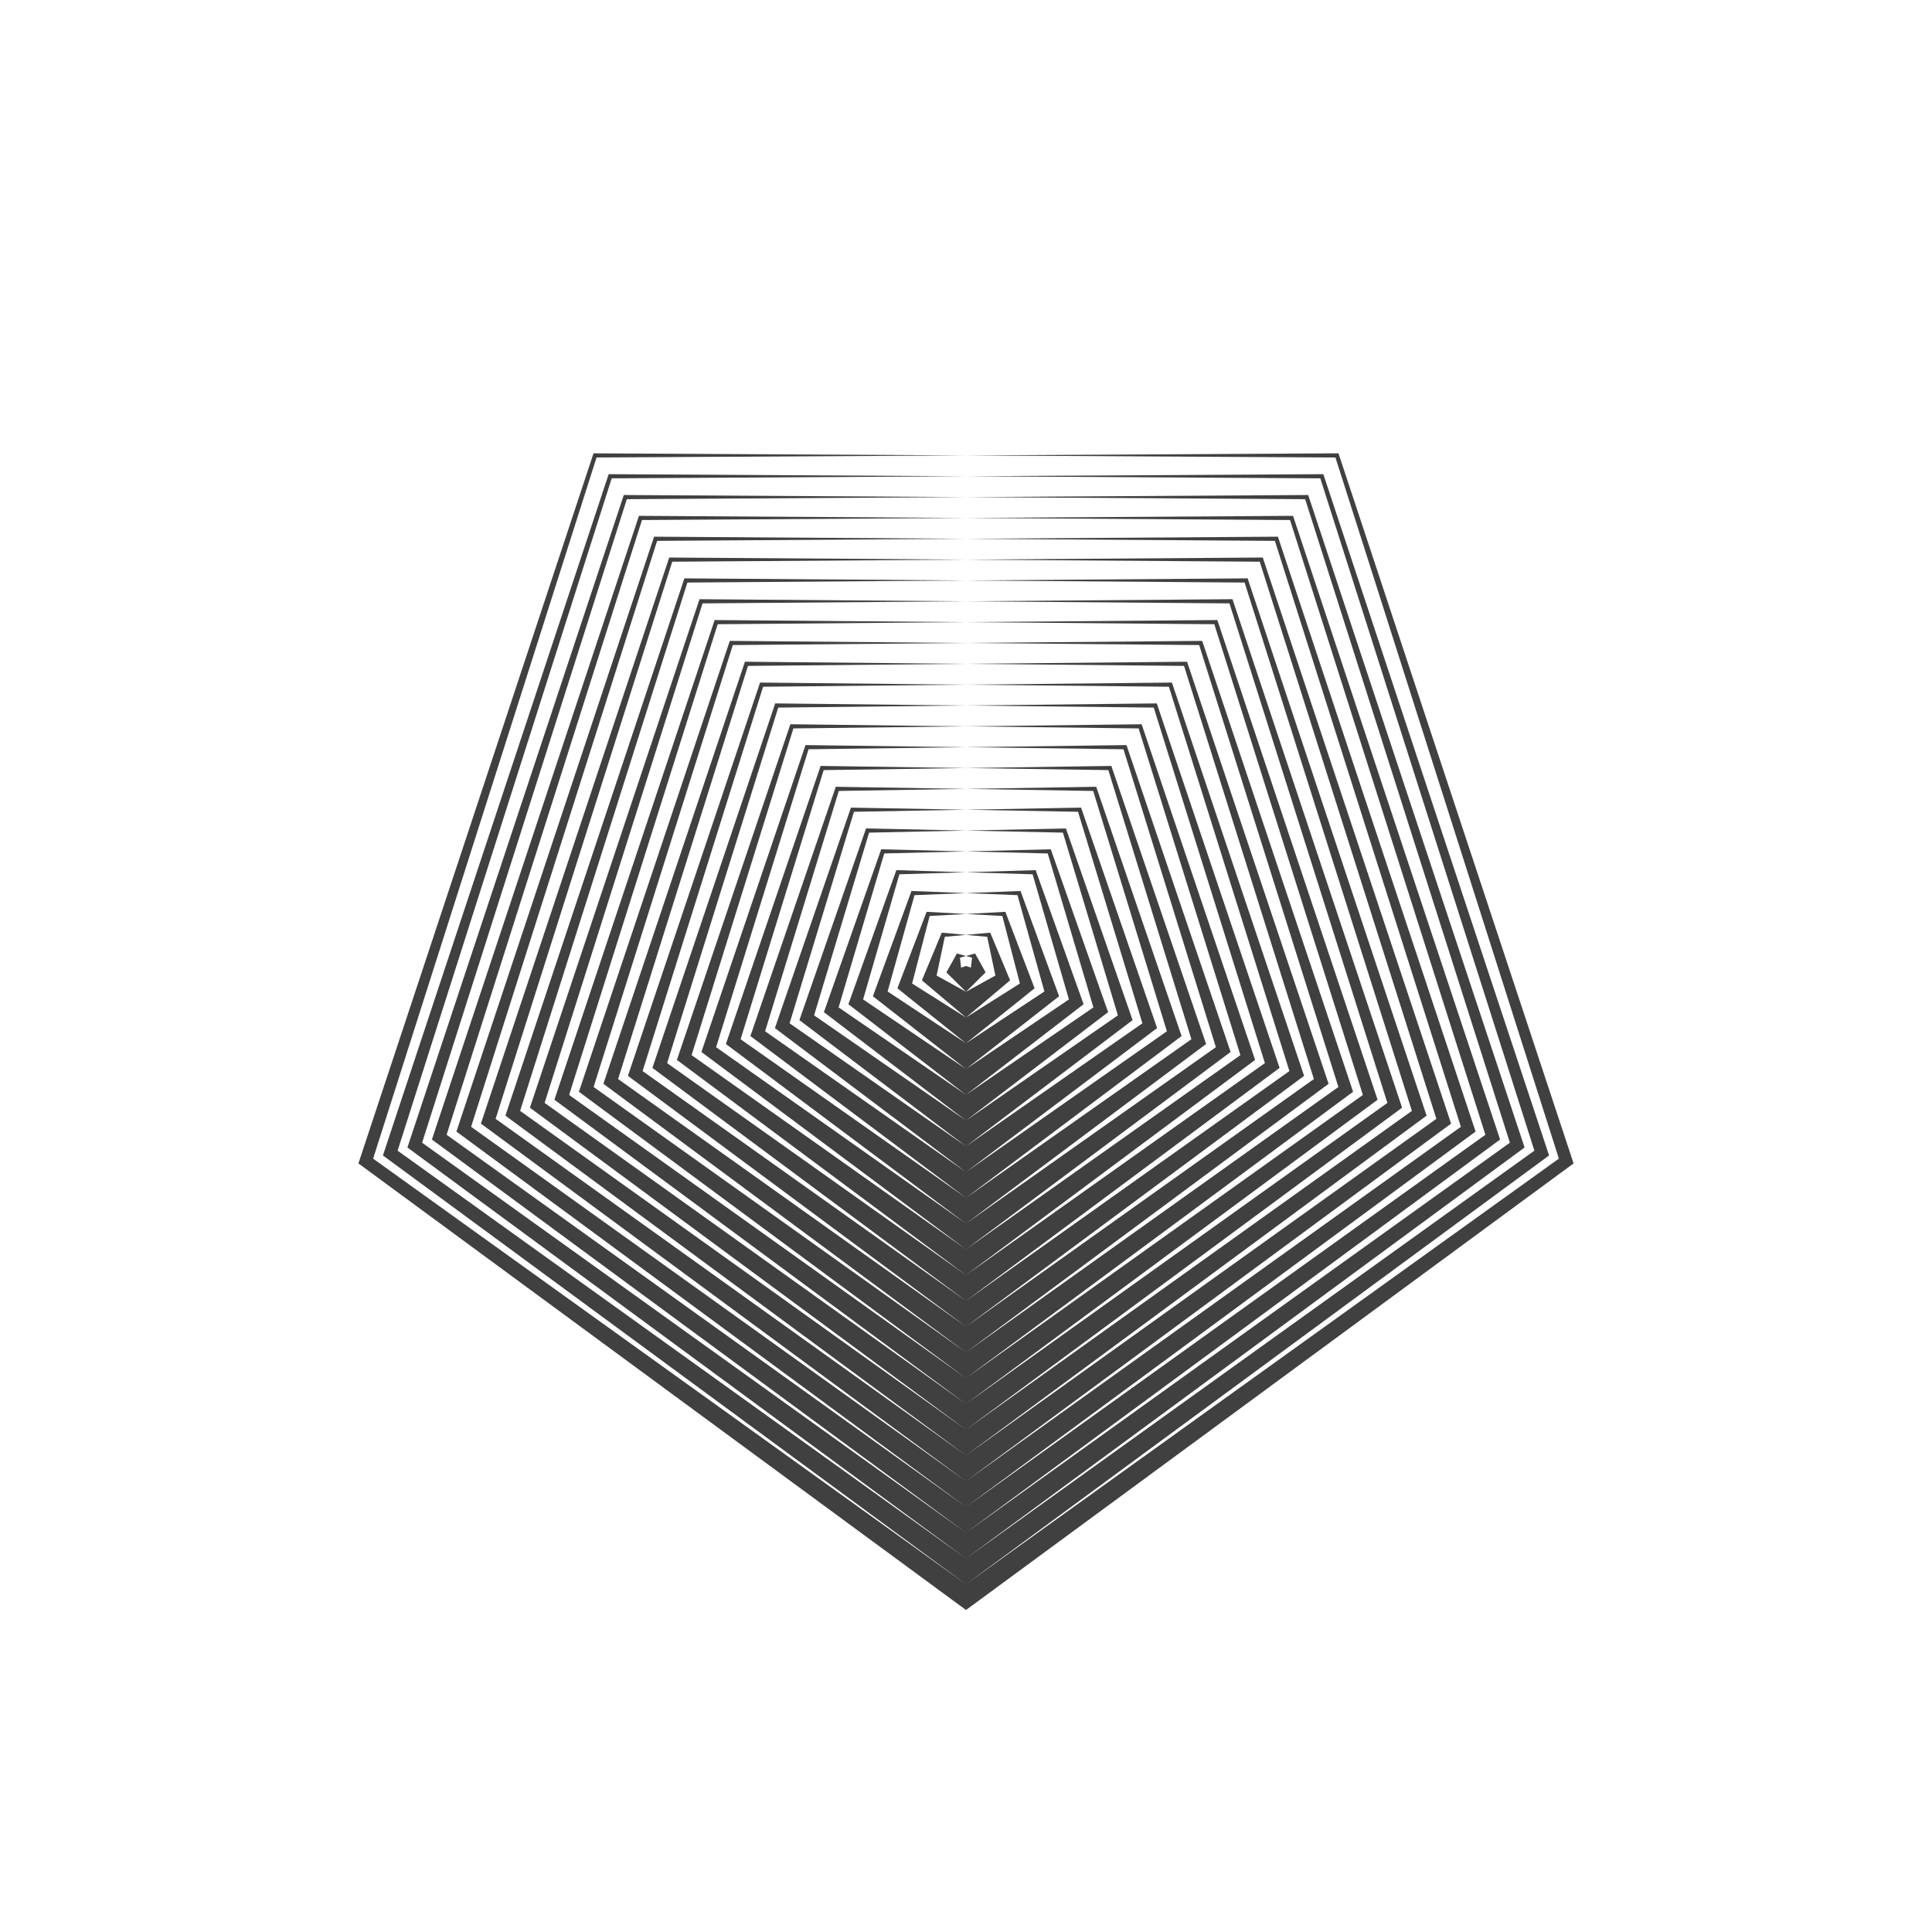
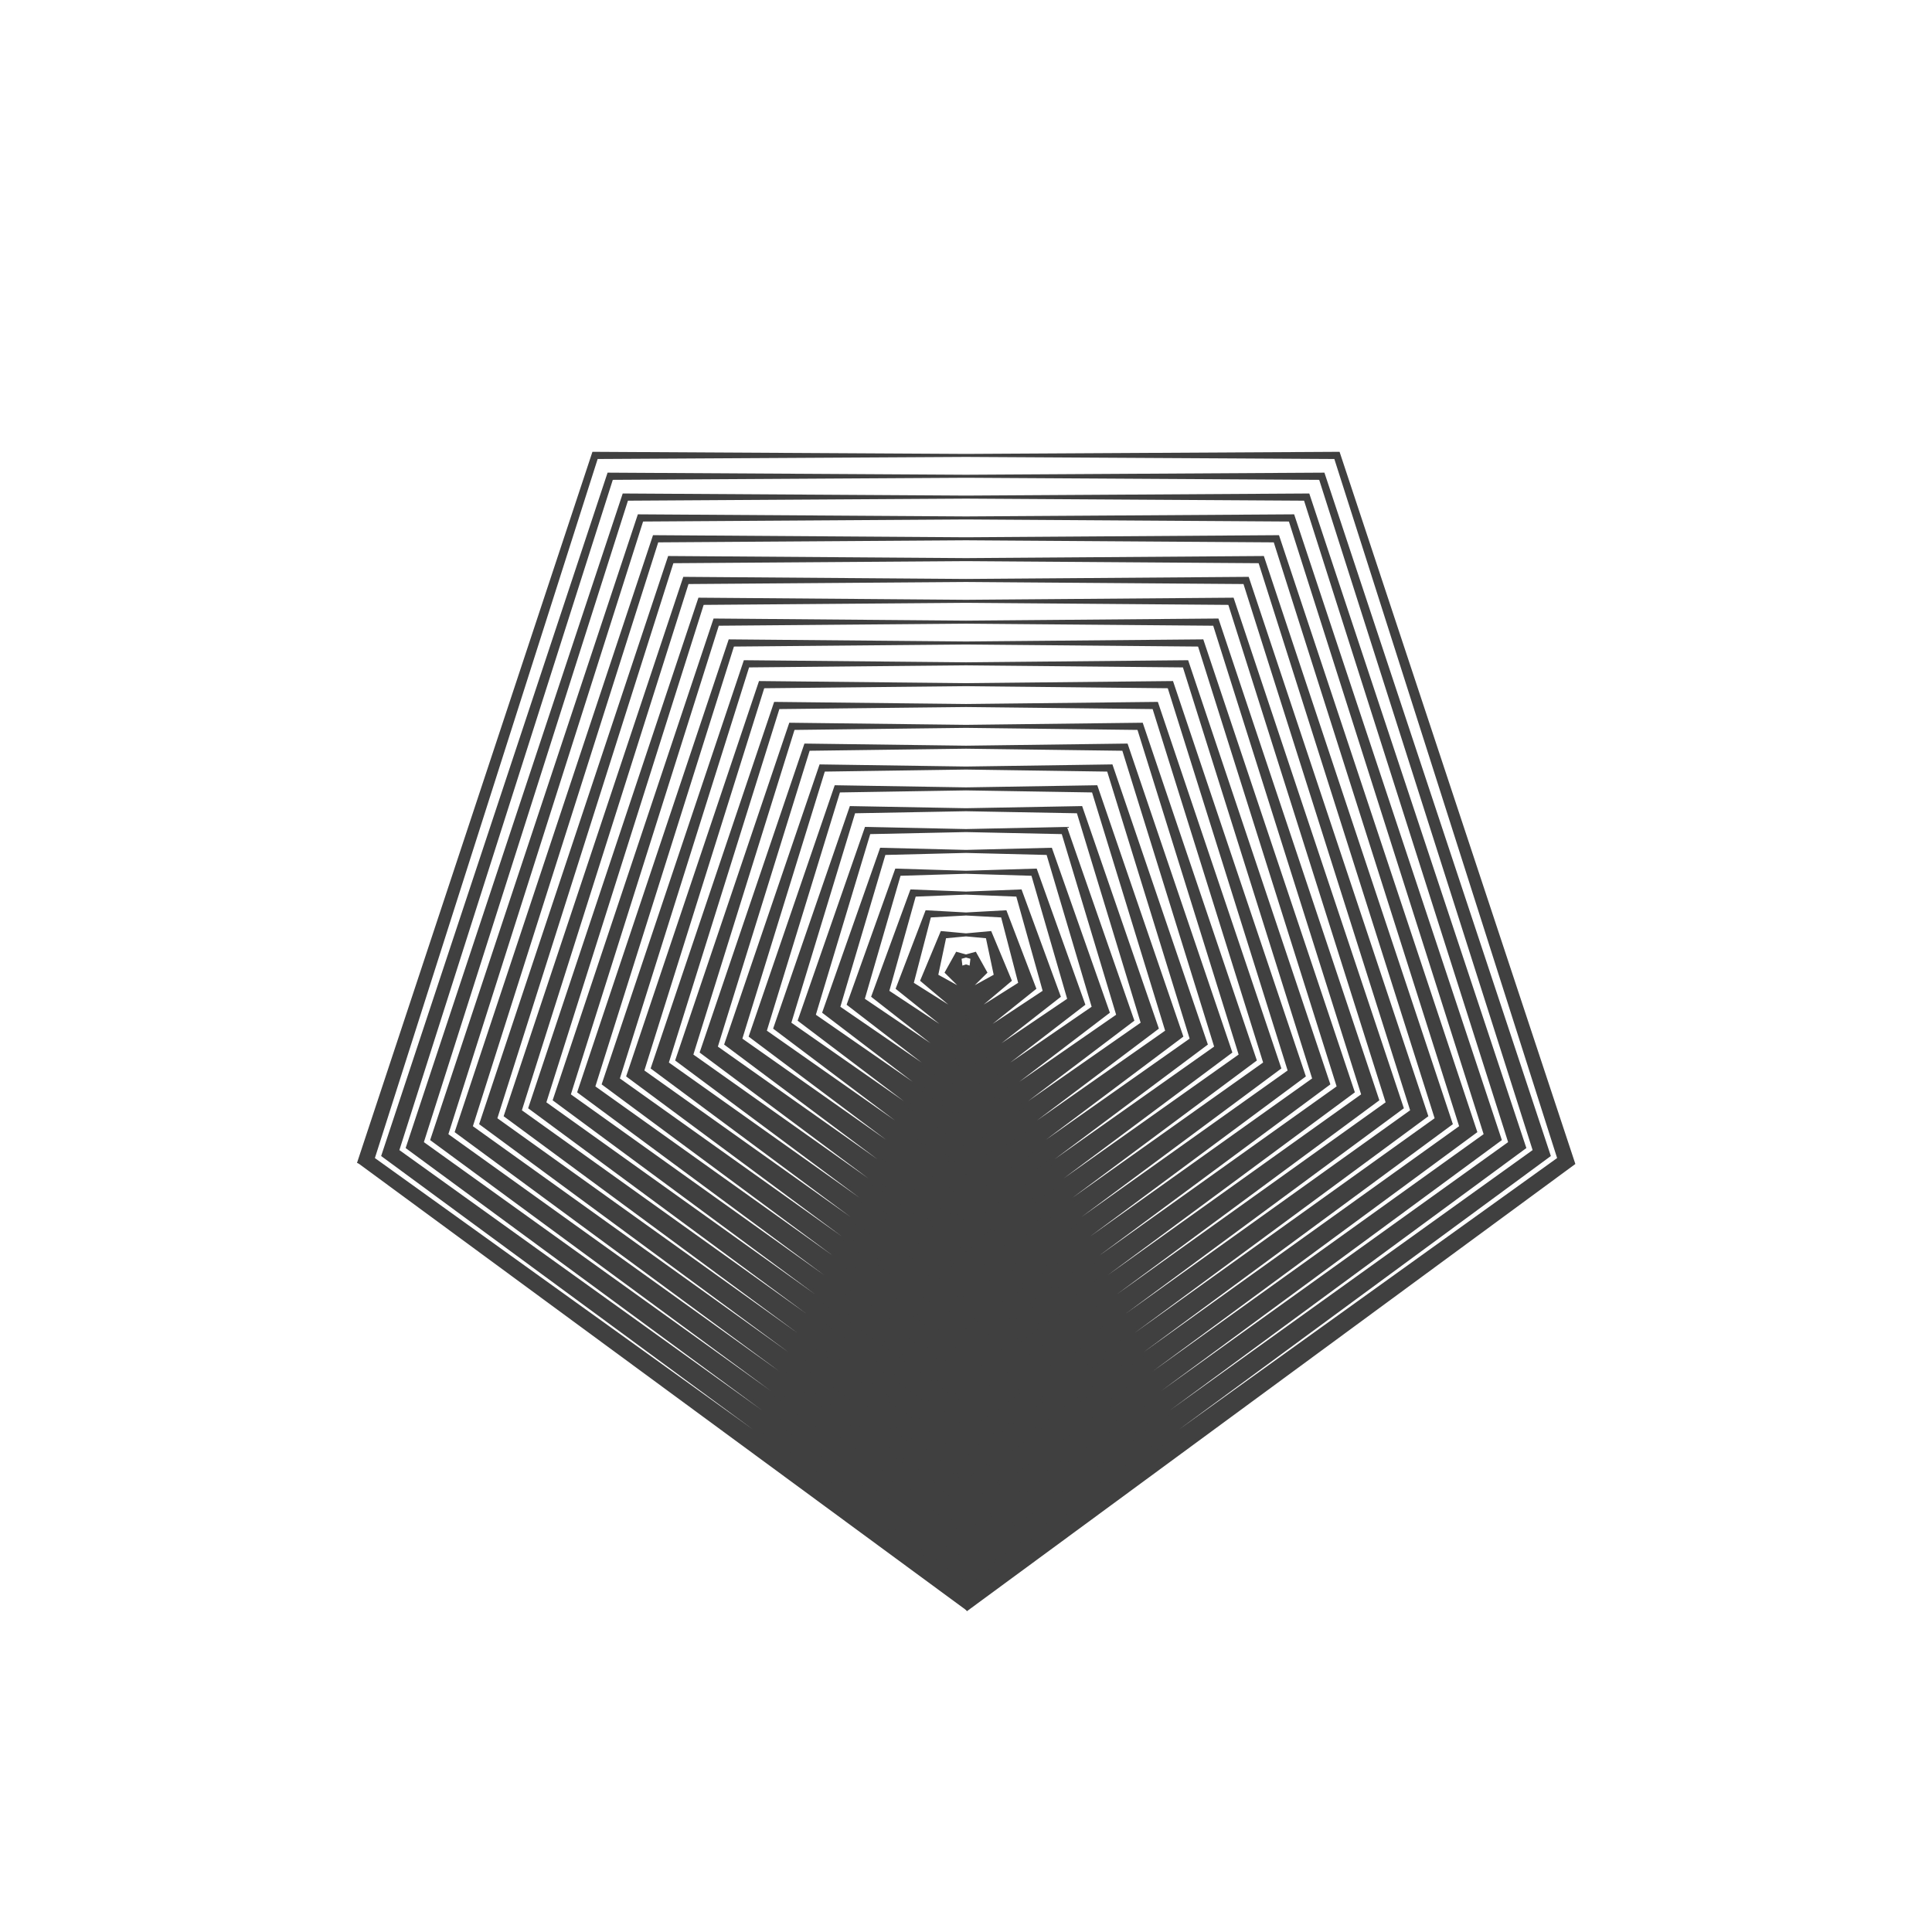
<svg xmlns="http://www.w3.org/2000/svg" width="640" height="640" viewport-fill="#000" label="_shape #39">
  <defs>
    <style type="text/css">
- .f-0 { fill: #000 }
- .f-1 { fill: #101010 }
- .f-2 { fill: #202020 }
- .f-3 { fill: #303030 }
- .f-4 { fill: #404040 }
- .f-5 { fill: #505050 }
- .f-6 { fill: #606060 }
- .f-7 { fill: #707070 }
- .f-8 { fill: #808080 }
- .f-9 { fill: #909090 }
- .f-10 { fill: #a0a0a0 }
- .f-11 { fill: #b0b0b0 }
- .f-12 { fill: #c0c0c0 }
- .f-13 { fill: #d0d0d0 }
- .f-14 { fill: #e0e0e0 }
- .f-15 { fill: #f0f0f0 }
- .bgc { fill: #101010 }
- .fore { fill: #404040 }
+ .f-0 { fill: #000;  }
+ .f-1 { fill: #101010;  }
+ .f-2 { fill: #202020;  }
+ .f-3 { fill: #303030;  }
+ .f-4 { fill: #404040;  }
+ .f-5 { fill: #505050;  }
+ .f-6 { fill: #606060;  }
+ .f-7 { fill: #707070;  }
+ .f-8 { fill: #808080;  }
+ .f-9 { fill: #909090;  }
+ .f-10 { fill: #a0a0a0;  }
+ .f-11 { fill: #b0b0b0;  }
+ .f-12 { fill: #c0c0c0;  }
+ .f-13 { fill: #d0d0d0;  }
+ .f-14 { fill: #e0e0e0;  }
+ .f-15 { fill: #f0f0f0;  }
+ .bgc { fill: #101010;  }
+ .fore { fill: #404040; stroke: #404040;  }
text{ font-family: Freemono, Sans, Arial; } 
</style>
  </defs>
  <g fill-rule="evenodd" transform="translate(320,320)">
    <path d="M0,213.333L201.269,65.396L123.388,-169.829L-122.385,-168.448L-196.4,63.814L-5.016153289307559e-14,204.8L193.153,62.759L118.372,-162.925L-117.369,-161.545L-188.284,61.177L-9.614293804506155e-14,196.267L185.038,60.122L113.356,-156.022L-112.353,-154.641L-180.168,58.54L-1.3794421545595786e-13,187.733L176.922,57.485L108.341,-149.118L-107.337,-147.737L-172.052,55.903L-1.7556536512576457e-13,179.2L168.806,54.848L103.325,-142.214L-102.322,-140.834L-163.937,53.266L-2.0900638705448165e-13,170.667L160.691,52.212L98.309,-135.311L-97.306,-133.93L-155.821,50.629L-2.3826728124210907e-13,162.133L152.575,49.575L93.293,-128.407L-92.29,-127.026L-147.705,47.992L-2.6334804768864686e-13,153.6L144.459,46.938L88.278,-121.504L-87.274,-120.123L-139.59,45.355L-2.84248686394095e-13,145.067L136.343,44.301L83.262,-114.6L-82.259,-113.219L-131.474,42.719L-3.0096919735845356e-13,136.533L128.228,41.664L78.246,-107.696L-77.243,-106.316L-123.358,40.082L-3.1350958058172243e-13,128L120.112,39.027L73.23,-100.793L-72.227,-99.412L-115.243,37.445L-1.1707315577186348e-12,119.467L111.996,36.39L68.214,-93.889L-67.211,-92.508L-107.127,34.808L-3.2604996380499135e-13,110.933L103.881,33.753L63.199,-86.986L-62.196,-85.605L-99.011,32.171L4.0154579761335133e-13,102.4L95.765,31.116L58.183,-80.082L-57.18,-78.701L-90.896,29.534L-3.2186983606390175e-13,93.867L87.649,28.479L53.167,-73.178L-52.164,-71.798L-82.78,26.897L-9.198393817636748e-13,85.333L79.534,25.842L48.151,-66.275L-47.148,-64.894L-74.664,24.26L-3.0096919735845356e-13,76.8L71.418,23.205L43.136,-59.371L-42.132,-57.99L-66.549,21.623L2.0081515455146676e-13,68.267L63.302,20.568L38.12,-52.467L-37.117,-51.087L-58.433,18.986L-2.633480476886469e-13,59.733L55.187,17.931L33.104,-45.564L-32.101,-44.183L-50.317,16.349L-6.020651619512805e-13,51.2L47.071,15.294L28.088,-38.66L-27.085,-37.28L-42.202,13.712L-2.0900638705448172e-13,42.667L38.955,12.657L23.073,-31.757L-22.069,-30.376L-34.086,11.075L6.696655534701635e-14,34.133L30.84,10.02L18.057,-24.853L-17.054,-23.472L-25.97,8.438L-5.017420961651295e-13,25.6L22.724,7.383L13.041,-17.949L-12.038,-16.569L-17.855,5.801L-2.1740889828145228e-13,17.067L14.608,4.747L8.025,-11.046L-7.022,-9.665L-9.739,3.164L-5.016153289307574e-14,8.533L6.493,2.11L3.009,-4.142L-2.006,-2.761L-1.623,0.527L0,0L1.623,0.527L2.006,-2.761L-3.009,-4.142L-6.493,2.11L-2.090063870544816e-15,8.533L9.739,3.164L7.022,-9.665L-8.025,-11.046L-14.608,4.747L-8.360255482179264e-15,17.067L17.855,5.801L12.038,-16.569L-13.041,-17.949L-22.724,7.383L-1.881057483490334e-14,25.6L25.97,8.438L17.054,-23.472L-18.057,-24.853L-30.84,10.02L-3.344102192871706e-14,34.133L34.086,11.075L22.069,-30.376L-23.073,-31.757L-38.955,12.657L-5.2251596763620406e-14,42.667L42.202,13.712L27.085,-37.28L-28.088,-38.66L-47.071,15.294L-7.524229933961337e-14,51.2L50.317,16.349L32.101,-44.183L-33.104,-45.564L-55.187,17.931L-1.0241312965669598e-13,59.733L58.433,18.986L37.117,-51.087L-38.12,-52.467L-63.302,20.568L-1.3376408771486823e-13,68.267L66.549,21.623L42.132,-57.99L-43.136,-59.371L-71.418,23.205L-1.692951735141301e-13,76.8L74.664,24.26L47.148,-64.894L-48.151,-66.275L-79.534,25.842L-2.0900638705448162e-13,85.333L82.78,26.897L52.164,-71.798L-53.167,-73.178L-87.649,28.479L-9.1986050963607e-13,93.867L90.896,29.534L57.18,-78.701L-58.183,-80.082L-95.765,31.116L-3.0096919735845346e-13,102.4L99.011,32.171L62.196,-85.605L-63.199,-86.986L-103.881,33.753L4.350079474144638e-13,110.933L107.127,34.808L67.211,-92.508L-68.214,-93.889L-111.996,36.39L-4.0965251862678393e-13,119.467L115.243,37.445L72.227,-99.412L-73.23,-100.793L-120.112,39.027L-1.3797590726455116e-12,128L123.358,40.082L77.243,-106.316L-78.246,-107.696L-128.228,41.664L-5.350563508594729e-13,136.533L131.474,42.719L82.259,-113.219L-83.262,-114.6L-136.343,44.301L4.267322034218668e-13,145.067L139.59,45.355L87.274,-120.123L-88.278,-121.504L-144.459,46.938L-6.771806940565204e-13,153.6L147.705,47.992L92.29,-127.026L-93.293,-128.407L-152.575,49.575L-1.9065396795123877e-12,162.133L155.821,50.629L97.306,-133.93L-98.309,-135.311L-160.691,52.212L-8.360255482179265e-13,170.667L163.937,53.266L102.322,-140.834L-103.325,-142.214L-168.806,54.848L3.5157441557183563e-13,179.2L172.052,55.903L107.337,-147.737L-108.341,-149.118L-176.922,57.485L-3.67944203854428e-12,187.733L180.168,58.54L112.353,-154.641L-113.356,-156.022L-185.038,60.122L-2.5002023302366974e-12,196.267L188.284,61.177L117.369,-161.545L-118.372,-162.925L-193.153,62.759L-1.2038767894338139e-12,204.8L196.4,63.814L122.385,-168.448L-123.388,-169.829L-201.269,65.396" class="fore" />
  </g>
</svg>
